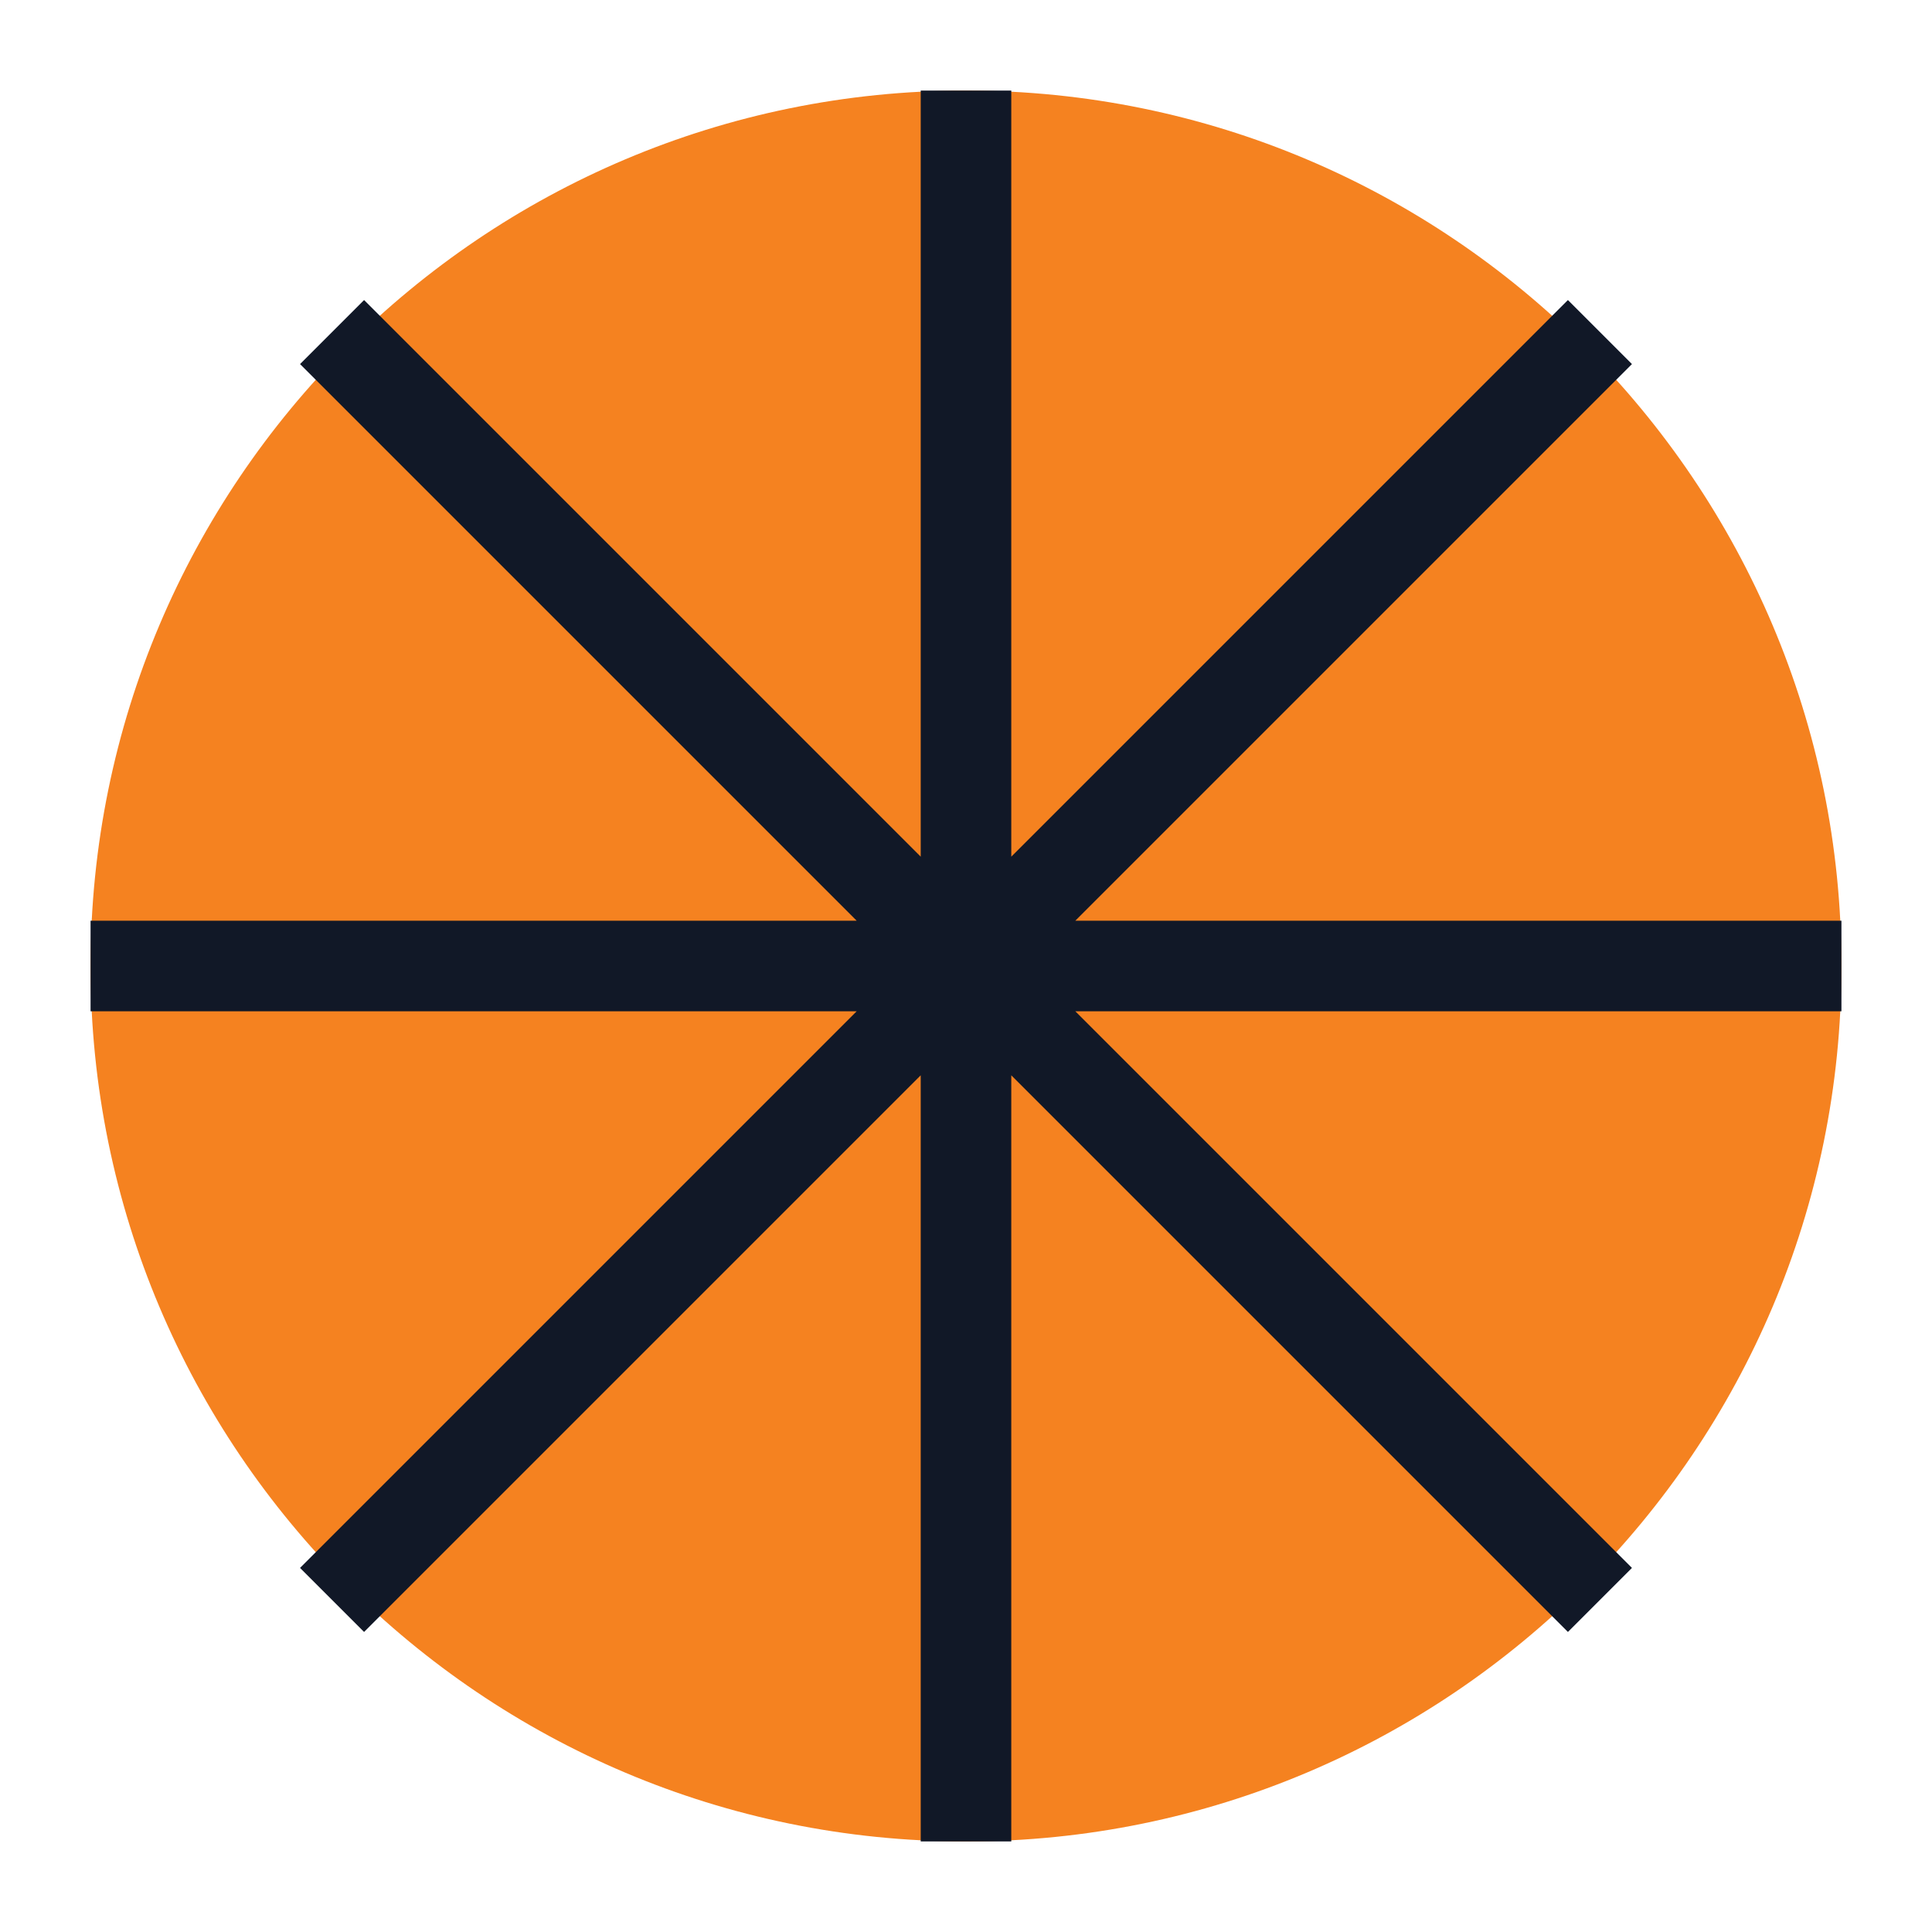
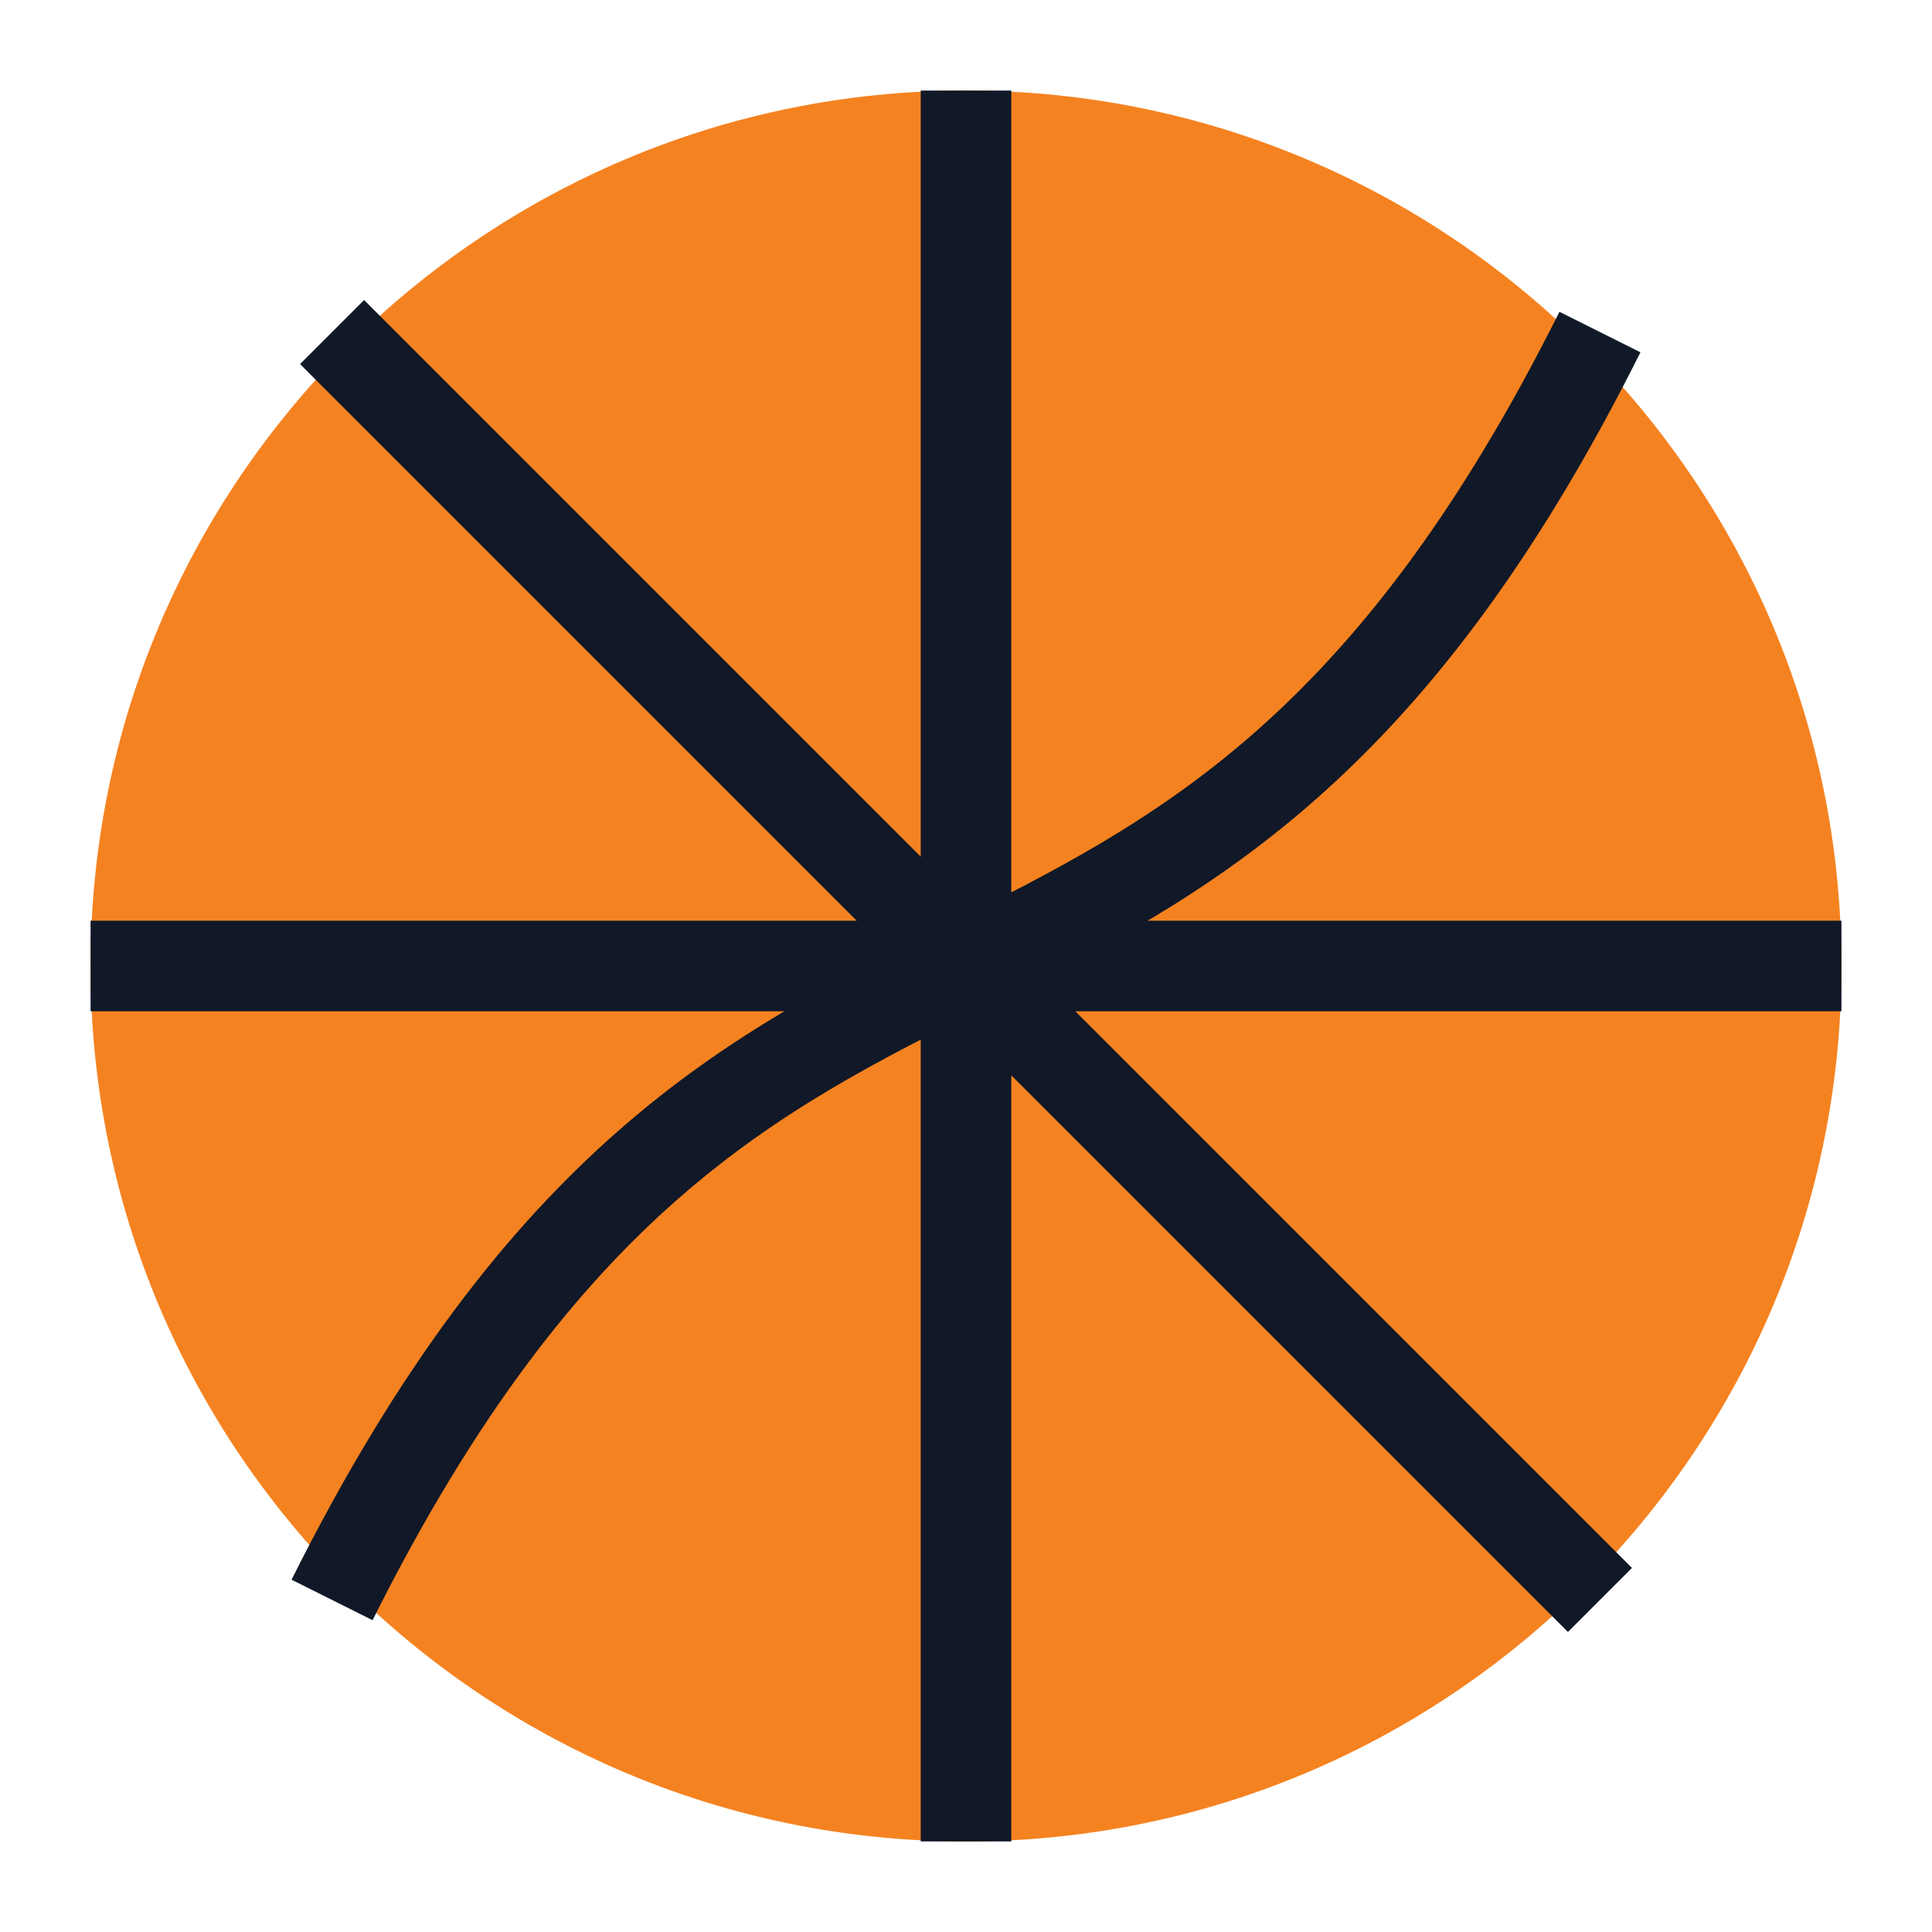
<svg xmlns="http://www.w3.org/2000/svg" viewBox="0 0 64 64">
  <circle cx="32" cy="32" r="29" fill="#f58220" />
-   <path d="M3 32 H61 M32 3 V61 M11 11 C25 25 39 39 53 53 M53 11 C39 25 25 39 11 53" fill="none" stroke="#111827" stroke-width="3" />
+   <path d="M3 32 H61 M32 3 V61 M11 11 C25 25 39 39 53 53 M53 11 C39 39 25 25 11 53" fill="none" stroke="#111827" stroke-width="3" />
</svg>
